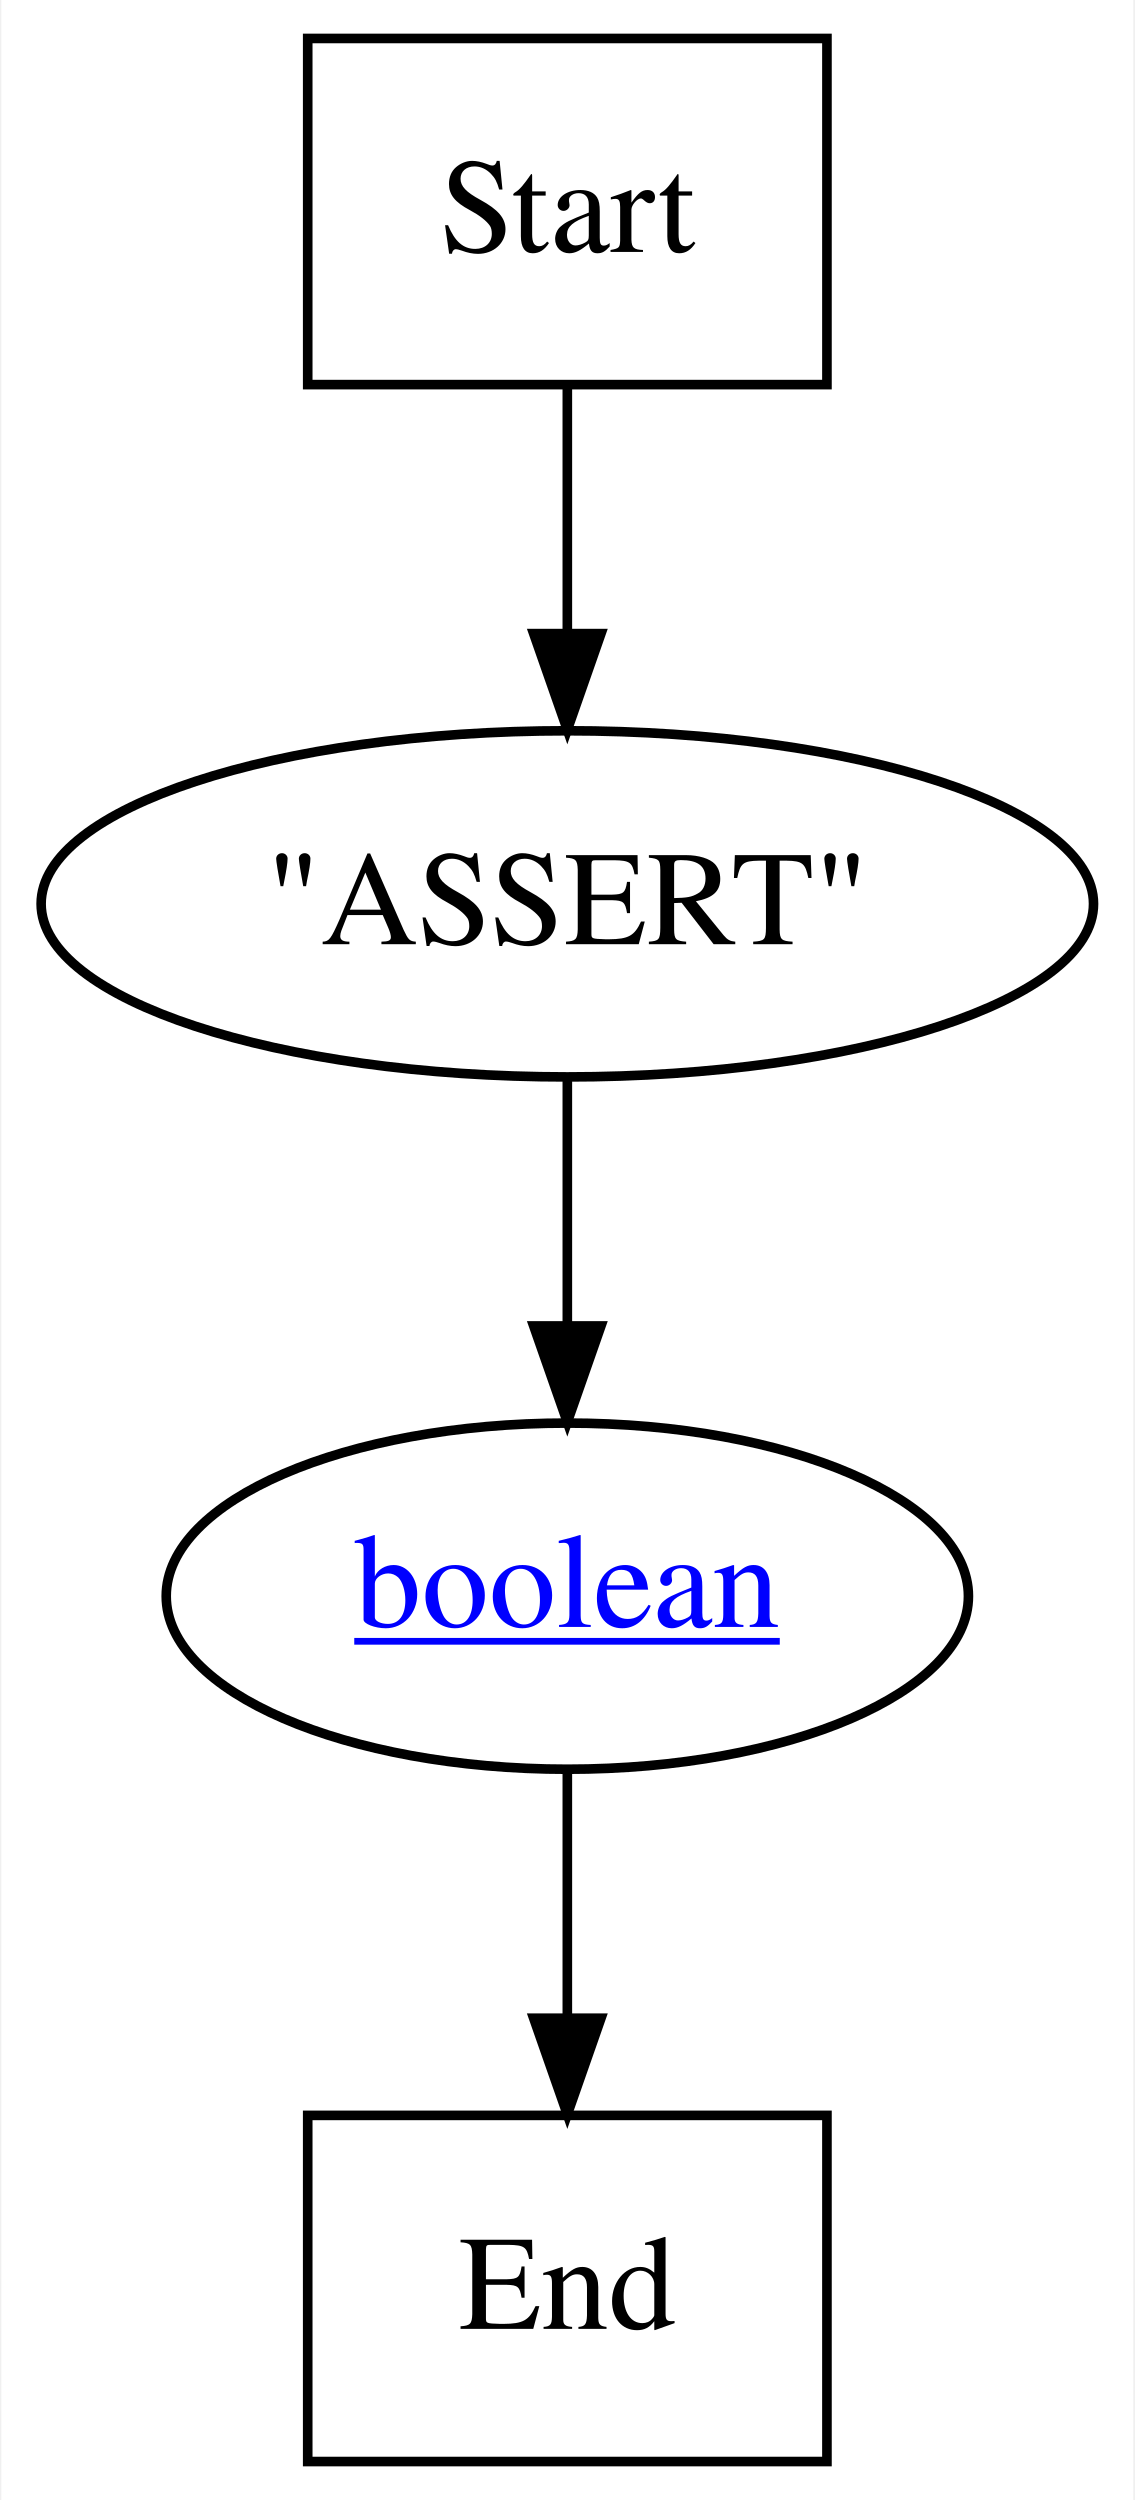
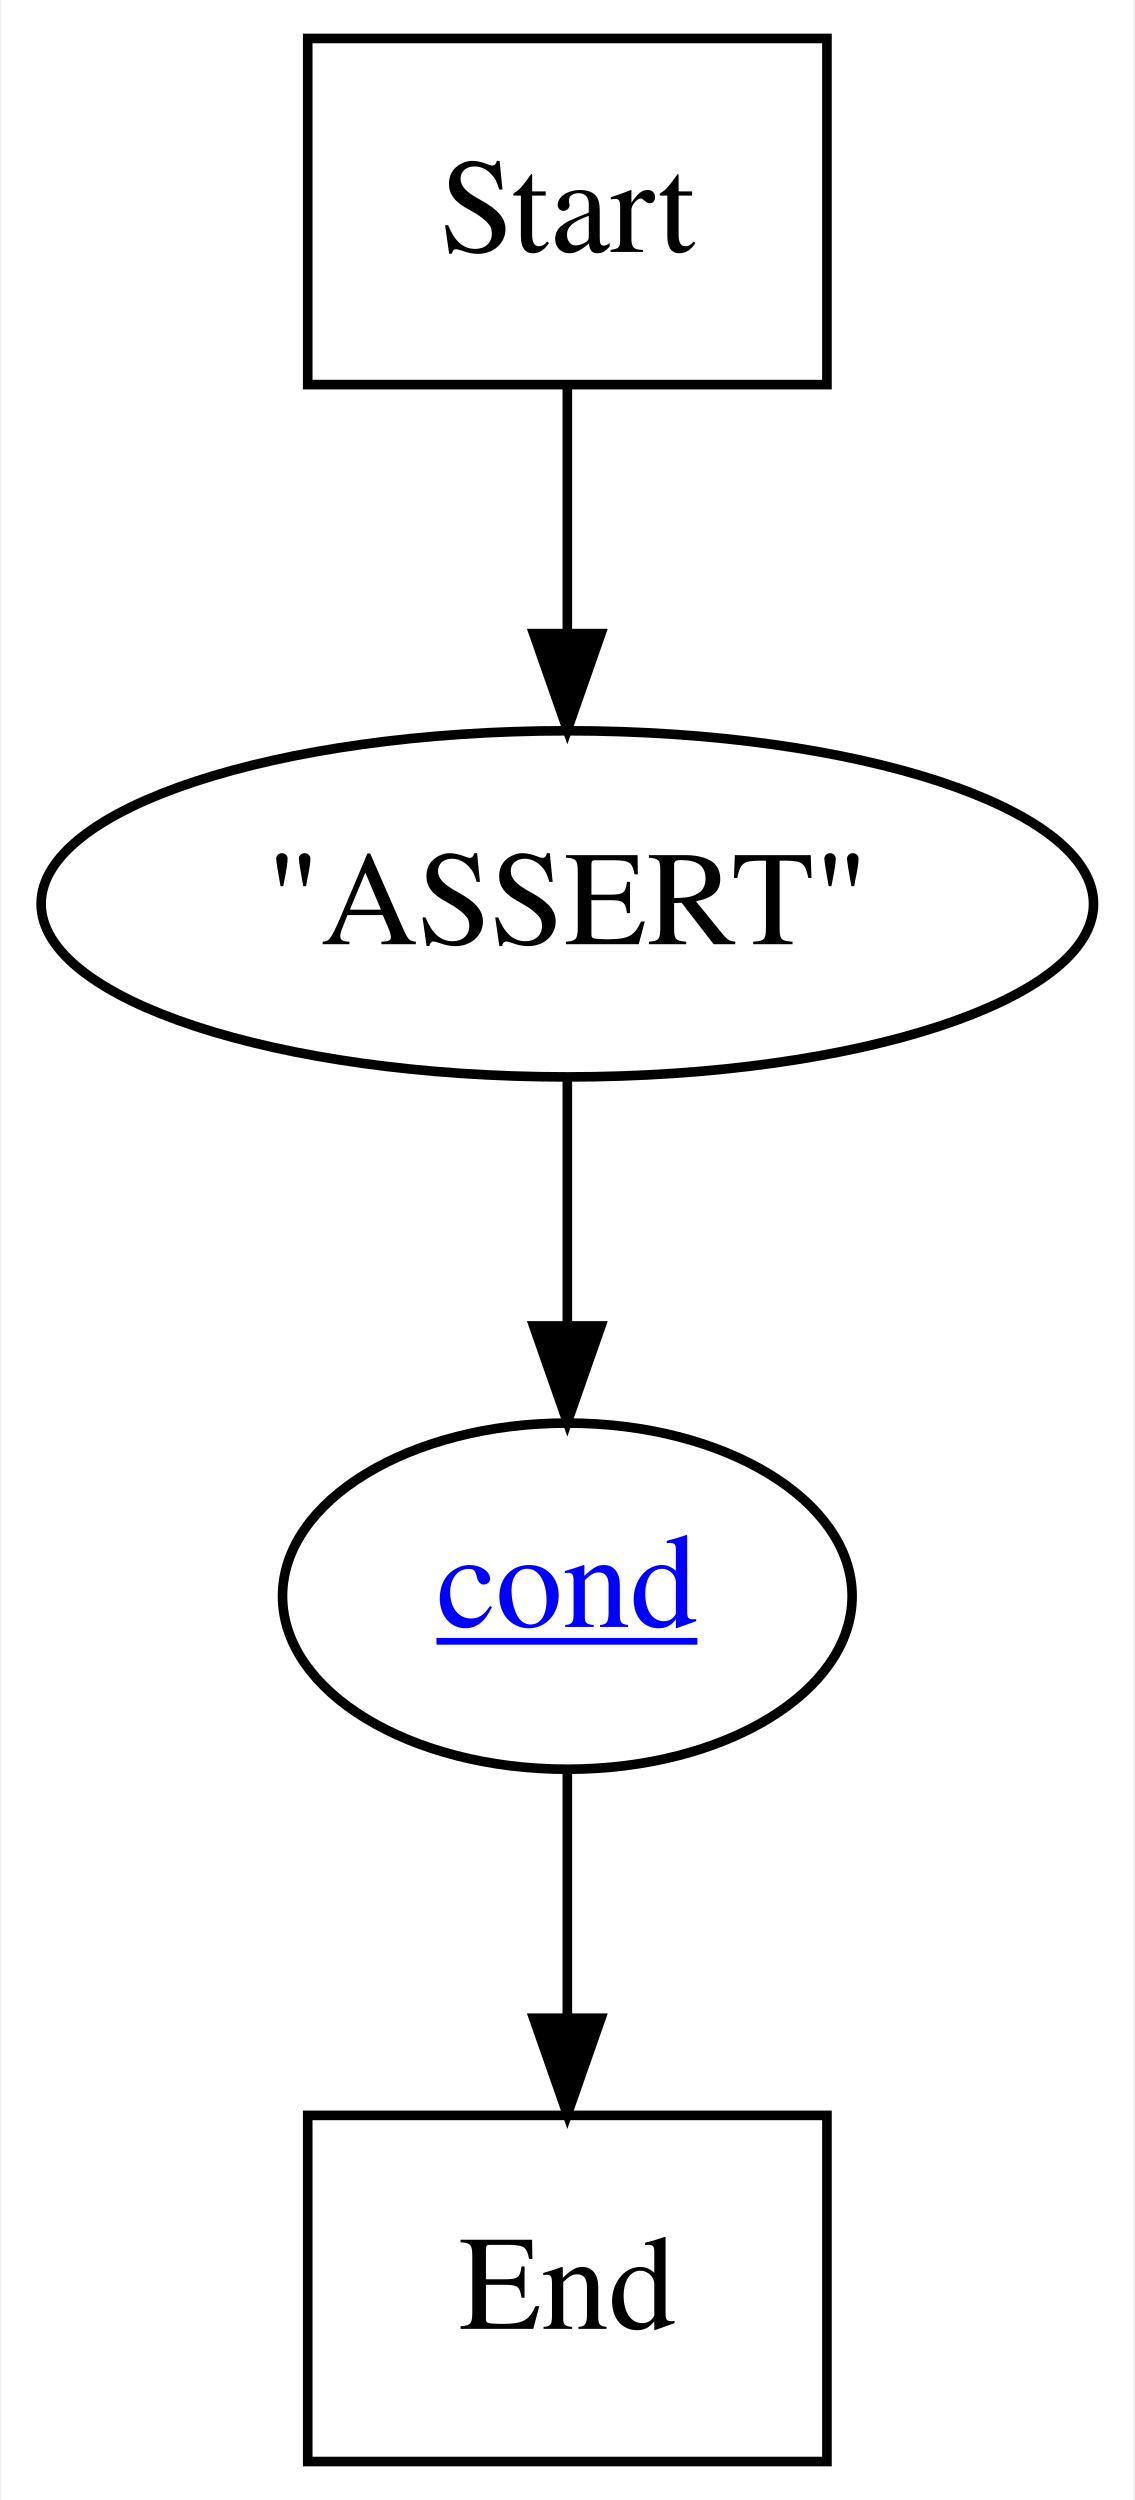
<svg xmlns="http://www.w3.org/2000/svg" xmlns:xlink="http://www.w3.org/1999/xlink" width="118pt" height="260pt" viewBox="0.00 0.00 117.72 260.00">
  <g id="graph0" class="graph" transform="scale(1 1) rotate(0) translate(4 256)">
    <polygon fill="white" stroke="none" points="-4,4 -4,-256 113.723,-256 113.723,4 -4,4" />
    <g id="node1" class="node">
      <polygon fill="none" stroke="black" points="81.862,-252 27.862,-252 27.862,-216 81.862,-216 81.862,-252" />
      <text text-anchor="middle" x="54.862" y="-229.8" font-family="Times,serif" font-size="14.00">Start</text>
    </g>
    <g id="node4" class="node">
      <ellipse fill="none" stroke="black" cx="54.862" cy="-162" rx="54.724" ry="18" />
      <text text-anchor="middle" x="54.862" y="-157.8" font-family="Times,serif" font-size="14.00">"ASSERT"</text>
    </g>
    <g id="edge3" class="edge">
      <path fill="none" stroke="black" d="M54.862,-215.697C54.862,-207.983 54.862,-198.712 54.862,-190.112" />
      <polygon fill="black" stroke="black" points="58.362,-190.104 54.862,-180.104 51.362,-190.104 58.362,-190.104" />
    </g>
    <g id="node2" class="node">
      <polygon fill="none" stroke="black" points="81.862,-36 27.862,-36 27.862,-0 81.862,-0 81.862,-36" />
      <text text-anchor="middle" x="54.862" y="-13.8" font-family="Times,serif" font-size="14.00">End</text>
    </g>
    <g id="node3" class="node">
      <g id="a_node3">
-         <a xlink:href="boolean.svg" xlink:title="&lt;u&gt;boolean&lt;/u&gt;">
-           <ellipse fill="none" stroke="black" cx="54.862" cy="-90" rx="41.715" ry="18" />
-           <text text-anchor="start" x="32.702" y="-86.8" font-family="Times,serif" text-decoration="underline" font-size="14.00" fill="blue">boolean</text>
+         <a xlink:href="reuse_cond.svg" xlink:title="&lt;u&gt;cond&lt;/u&gt;">
+           <ellipse fill="none" stroke="black" cx="54.862" cy="-90" rx="29.619" ry="18" />
+           <text text-anchor="start" x="41.254" y="-86.8" font-family="Times,serif" text-decoration="underline" font-size="14.00" fill="blue">cond</text>
        </a>
      </g>
    </g>
    <g id="edge1" class="edge">
      <path fill="none" stroke="black" d="M54.862,-71.697C54.862,-63.983 54.862,-54.712 54.862,-46.112" />
      <polygon fill="black" stroke="black" points="58.362,-46.104 54.862,-36.104 51.362,-46.104 58.362,-46.104" />
    </g>
    <g id="edge2" class="edge">
      <path fill="none" stroke="black" d="M54.862,-143.697C54.862,-135.983 54.862,-126.712 54.862,-118.112" />
      <polygon fill="black" stroke="black" points="58.362,-118.104 54.862,-108.104 51.362,-118.104 58.362,-118.104" />
    </g>
  </g>
</svg>
